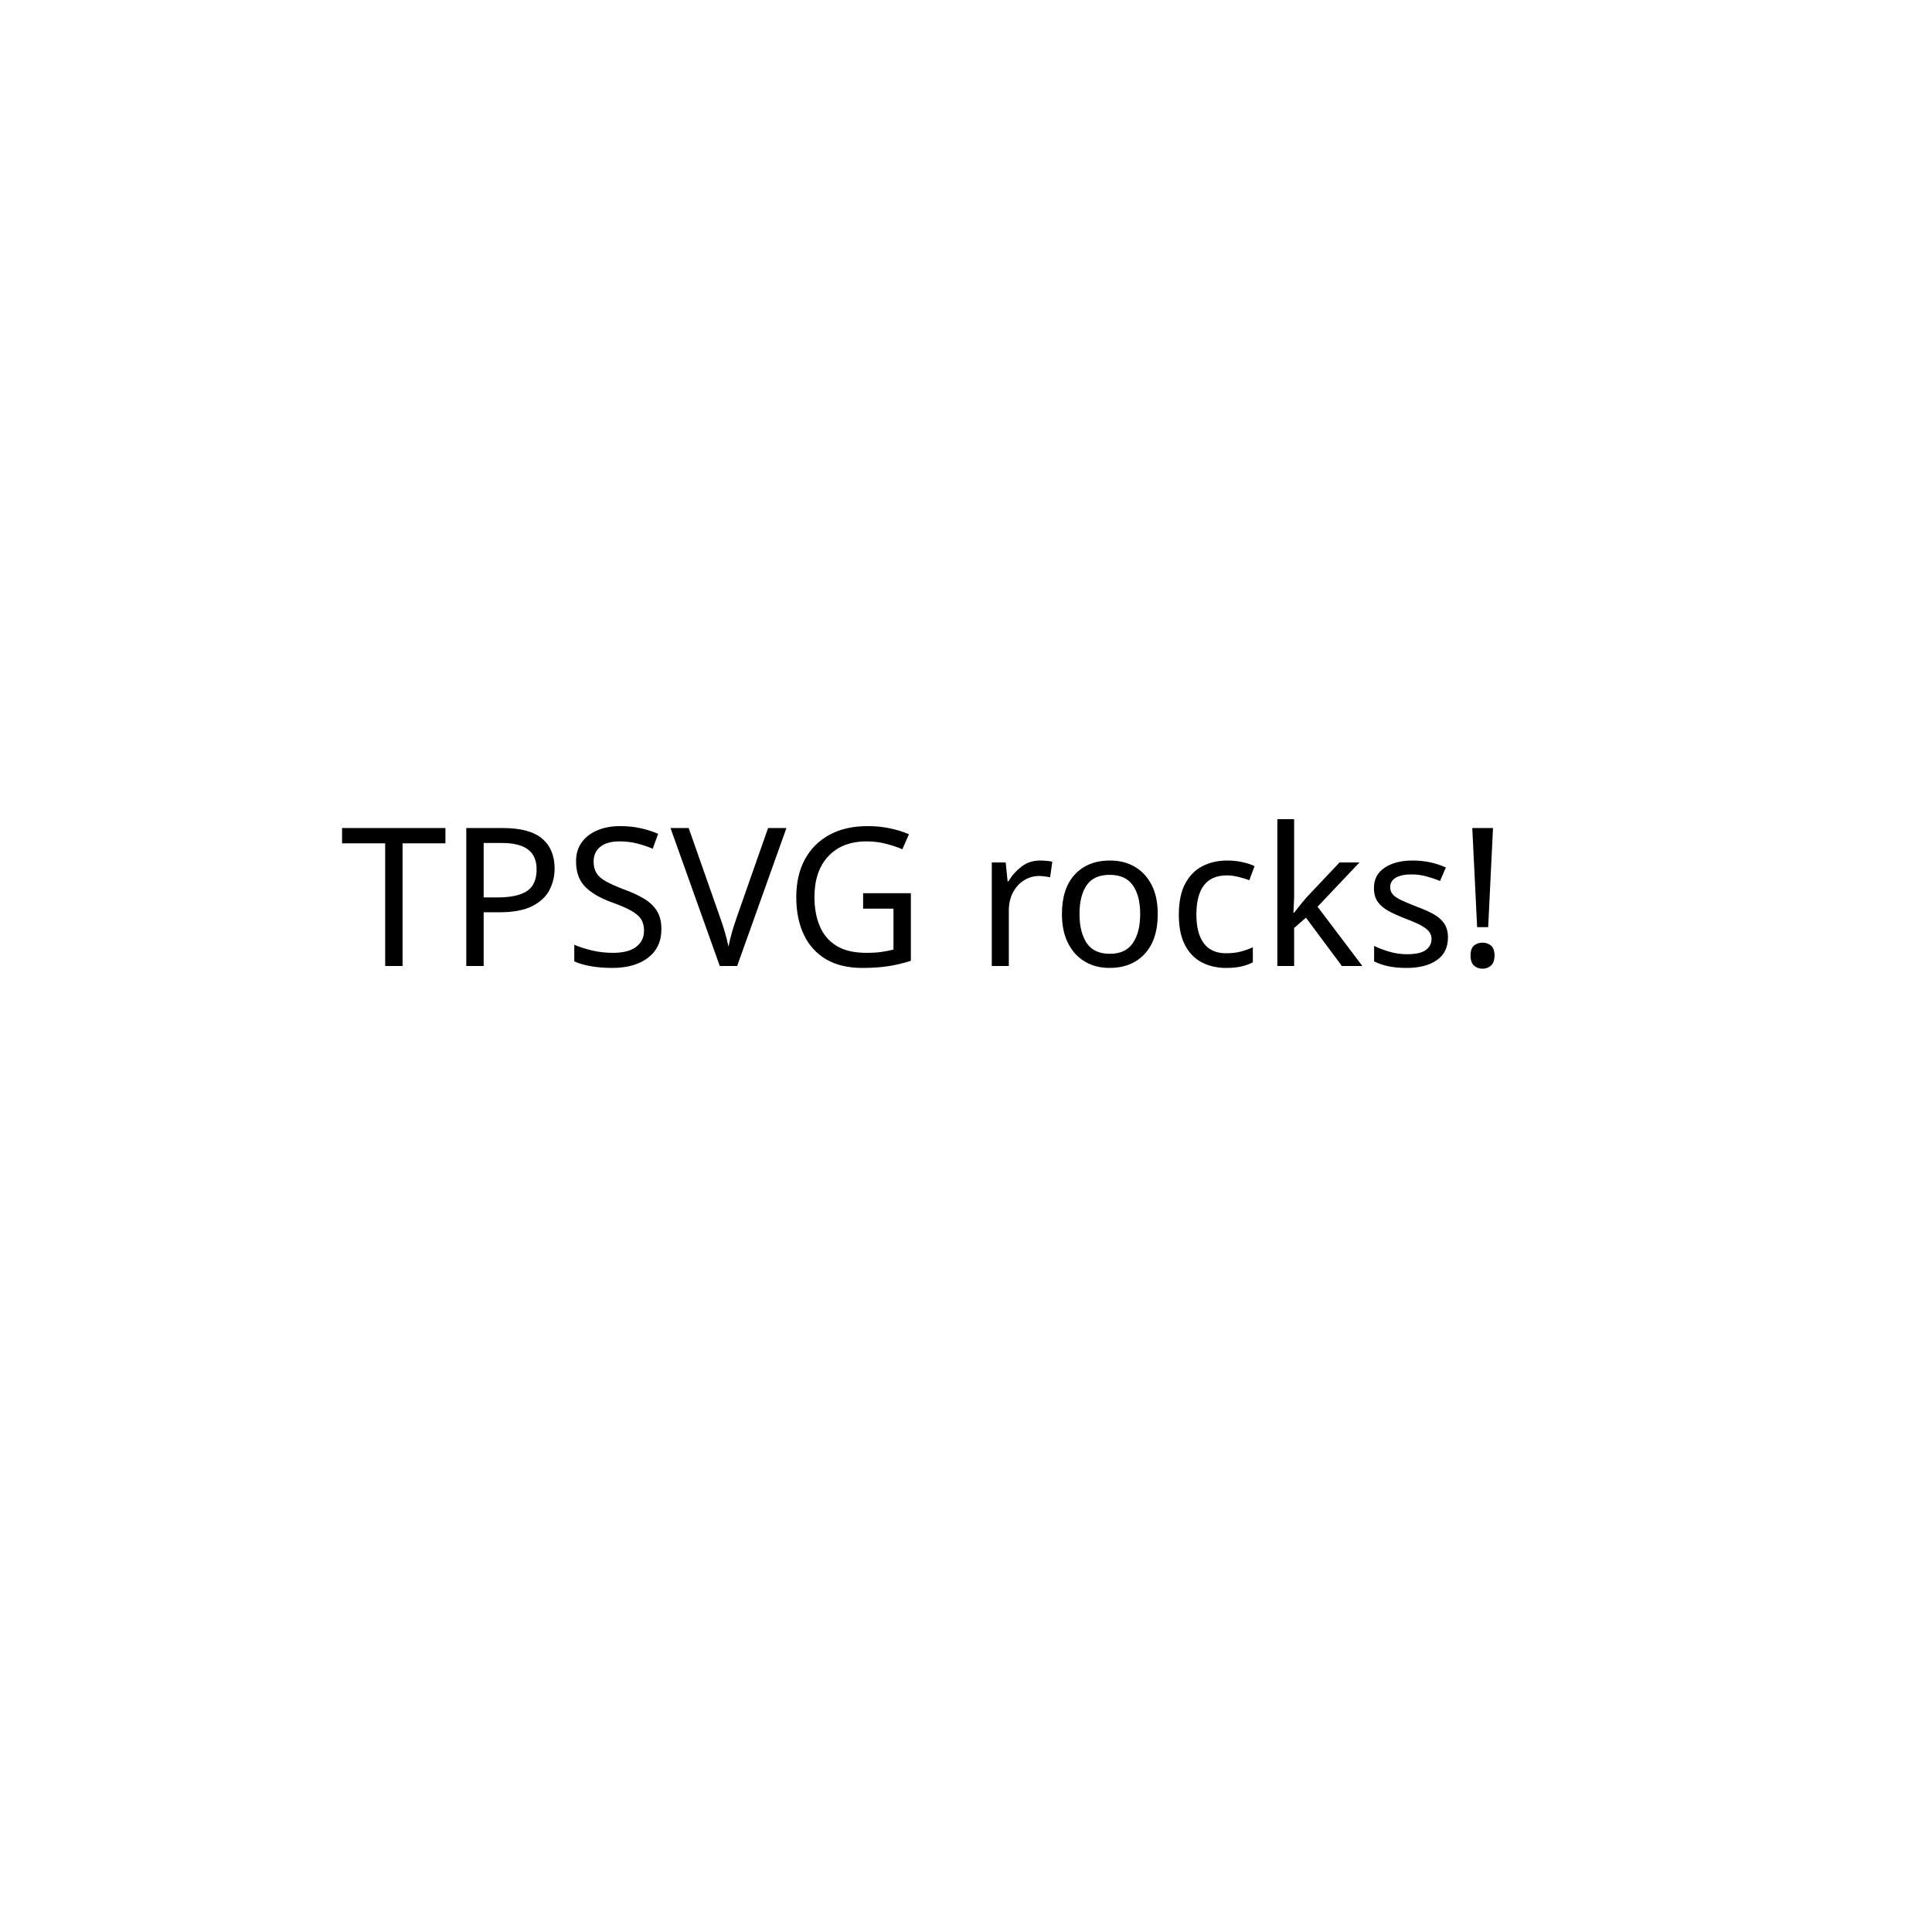
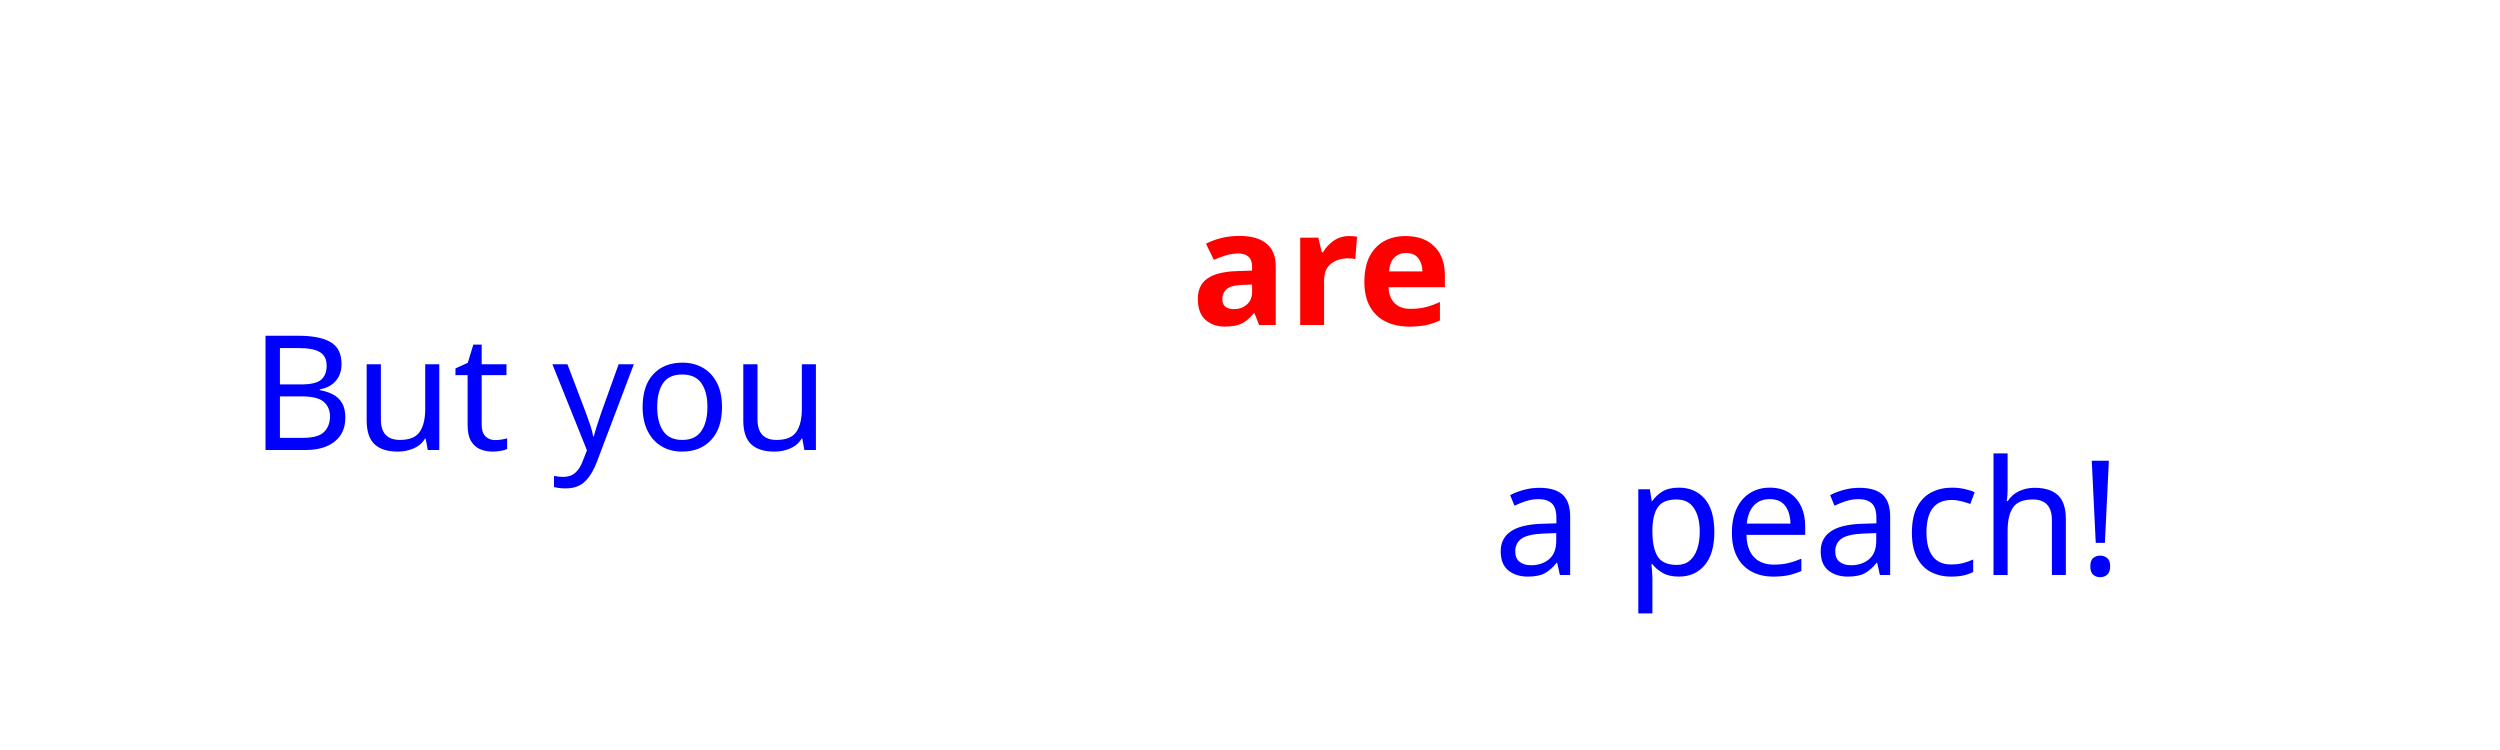
- <svg xmlns="http://www.w3.org/2000/svg" version="1.1" id="Layer_1" x="0px" y="0px" viewBox="0 0 500 500" style="enable-background:new 0 0 500 500;" xml:space="preserve">
+ <svg xmlns="http://www.w3.org/2000/svg" width="10cm" height="3cm" viewBox="0 0 1000 300" version="1.1">
  <style type="text/css">
- 	.st0{font-family:'AvenirNext-Regular';}
- 	.st1{font-size:50px;}
- </style>
-   <text transform="matrix(1 0 0 1 88.0273 250)" class="st0 st1">TPSVG rocks!</text>
+         .st0{font-family:'AvenirNext-Regular';}
+         .st1{font-size:50px;}
+     </style>
+   <g font-family="Verdana" font-size="64">
+     <text x="100" y="180" fill="blue">
+             But you
+             <tspan dx="2em" dy="-50" font-weight="bold" fill="red">
+                 are
+             </tspan>
+       <tspan dy="100">
+                 a peach!
+             </tspan>
+     </text>
+   </g>
</svg>
